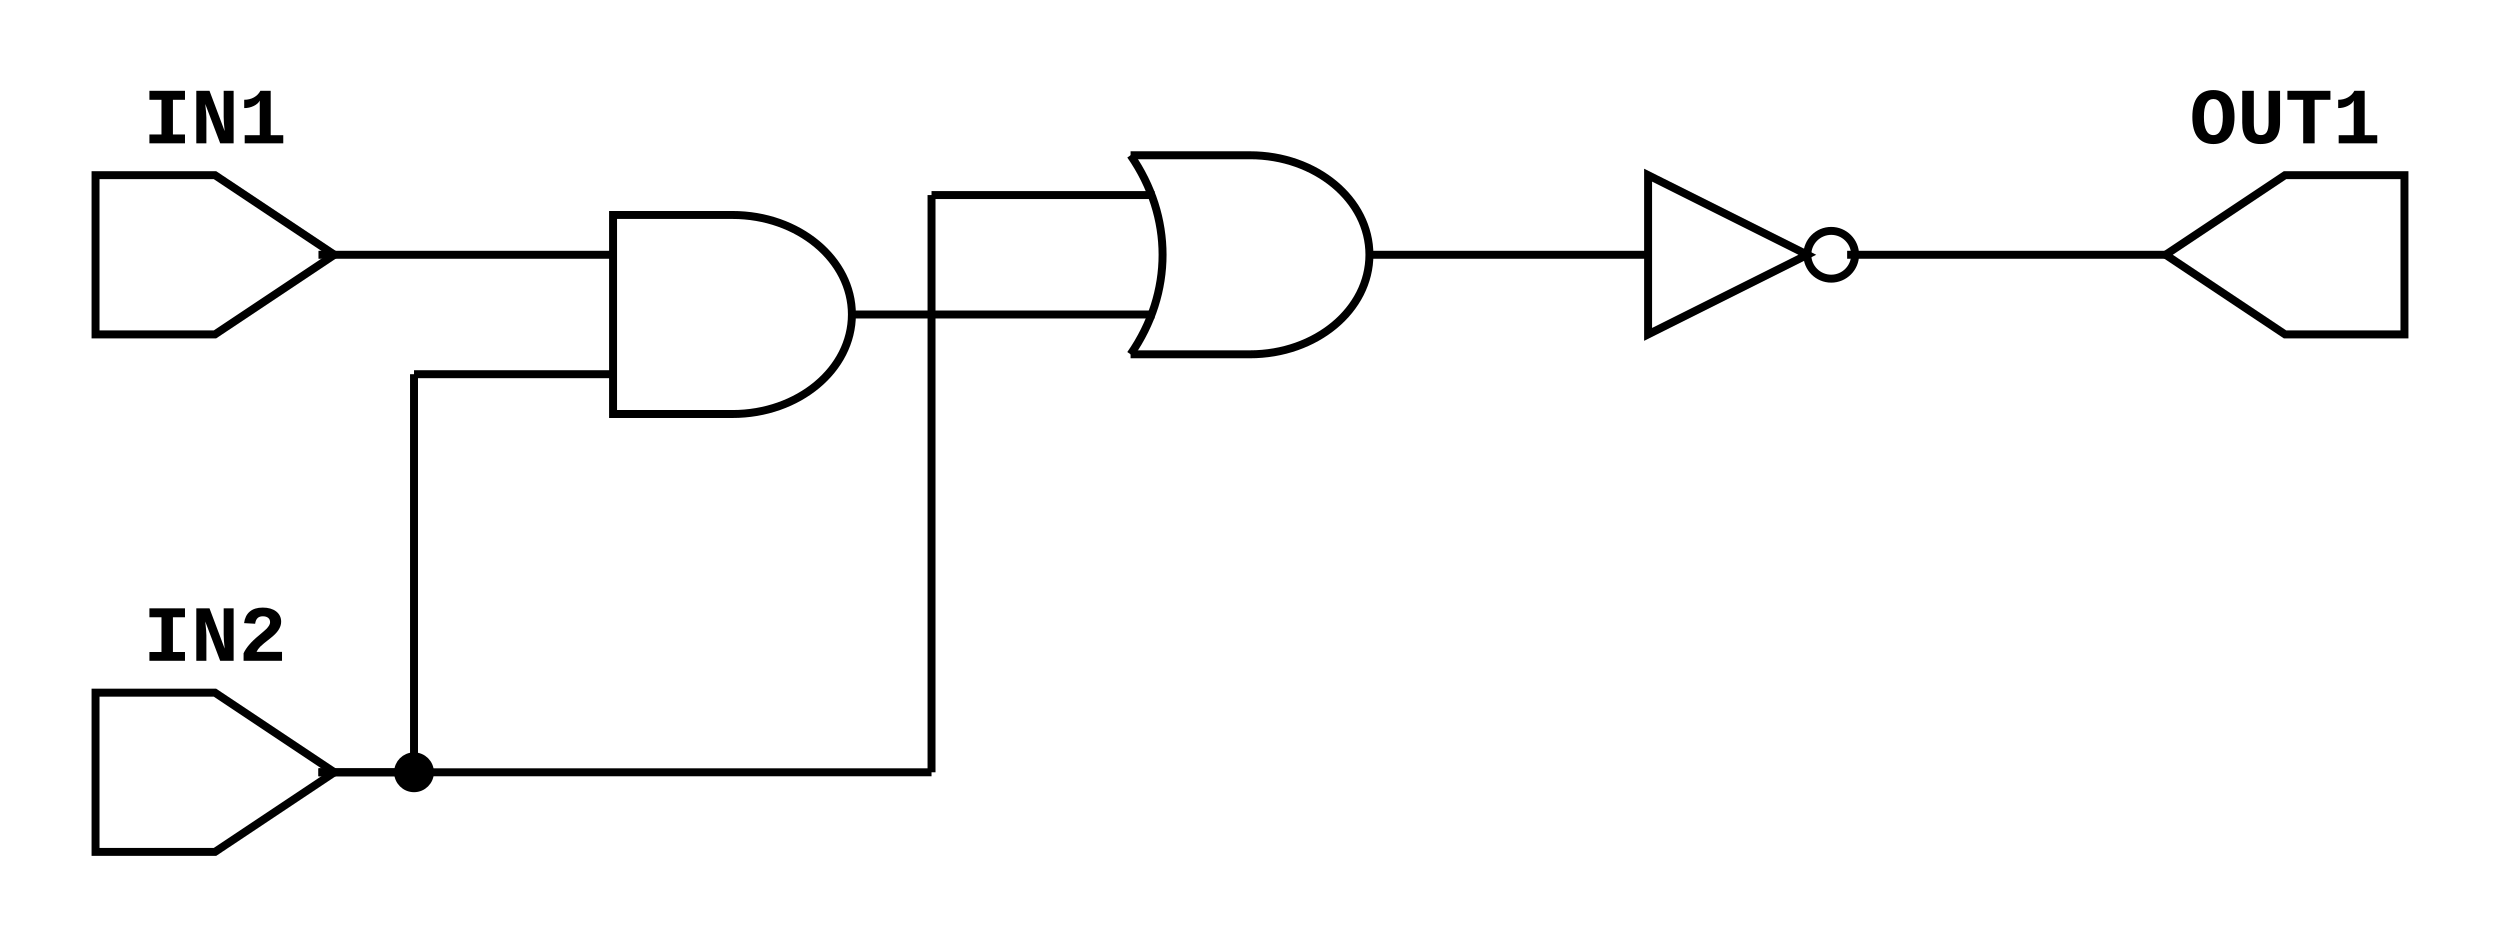
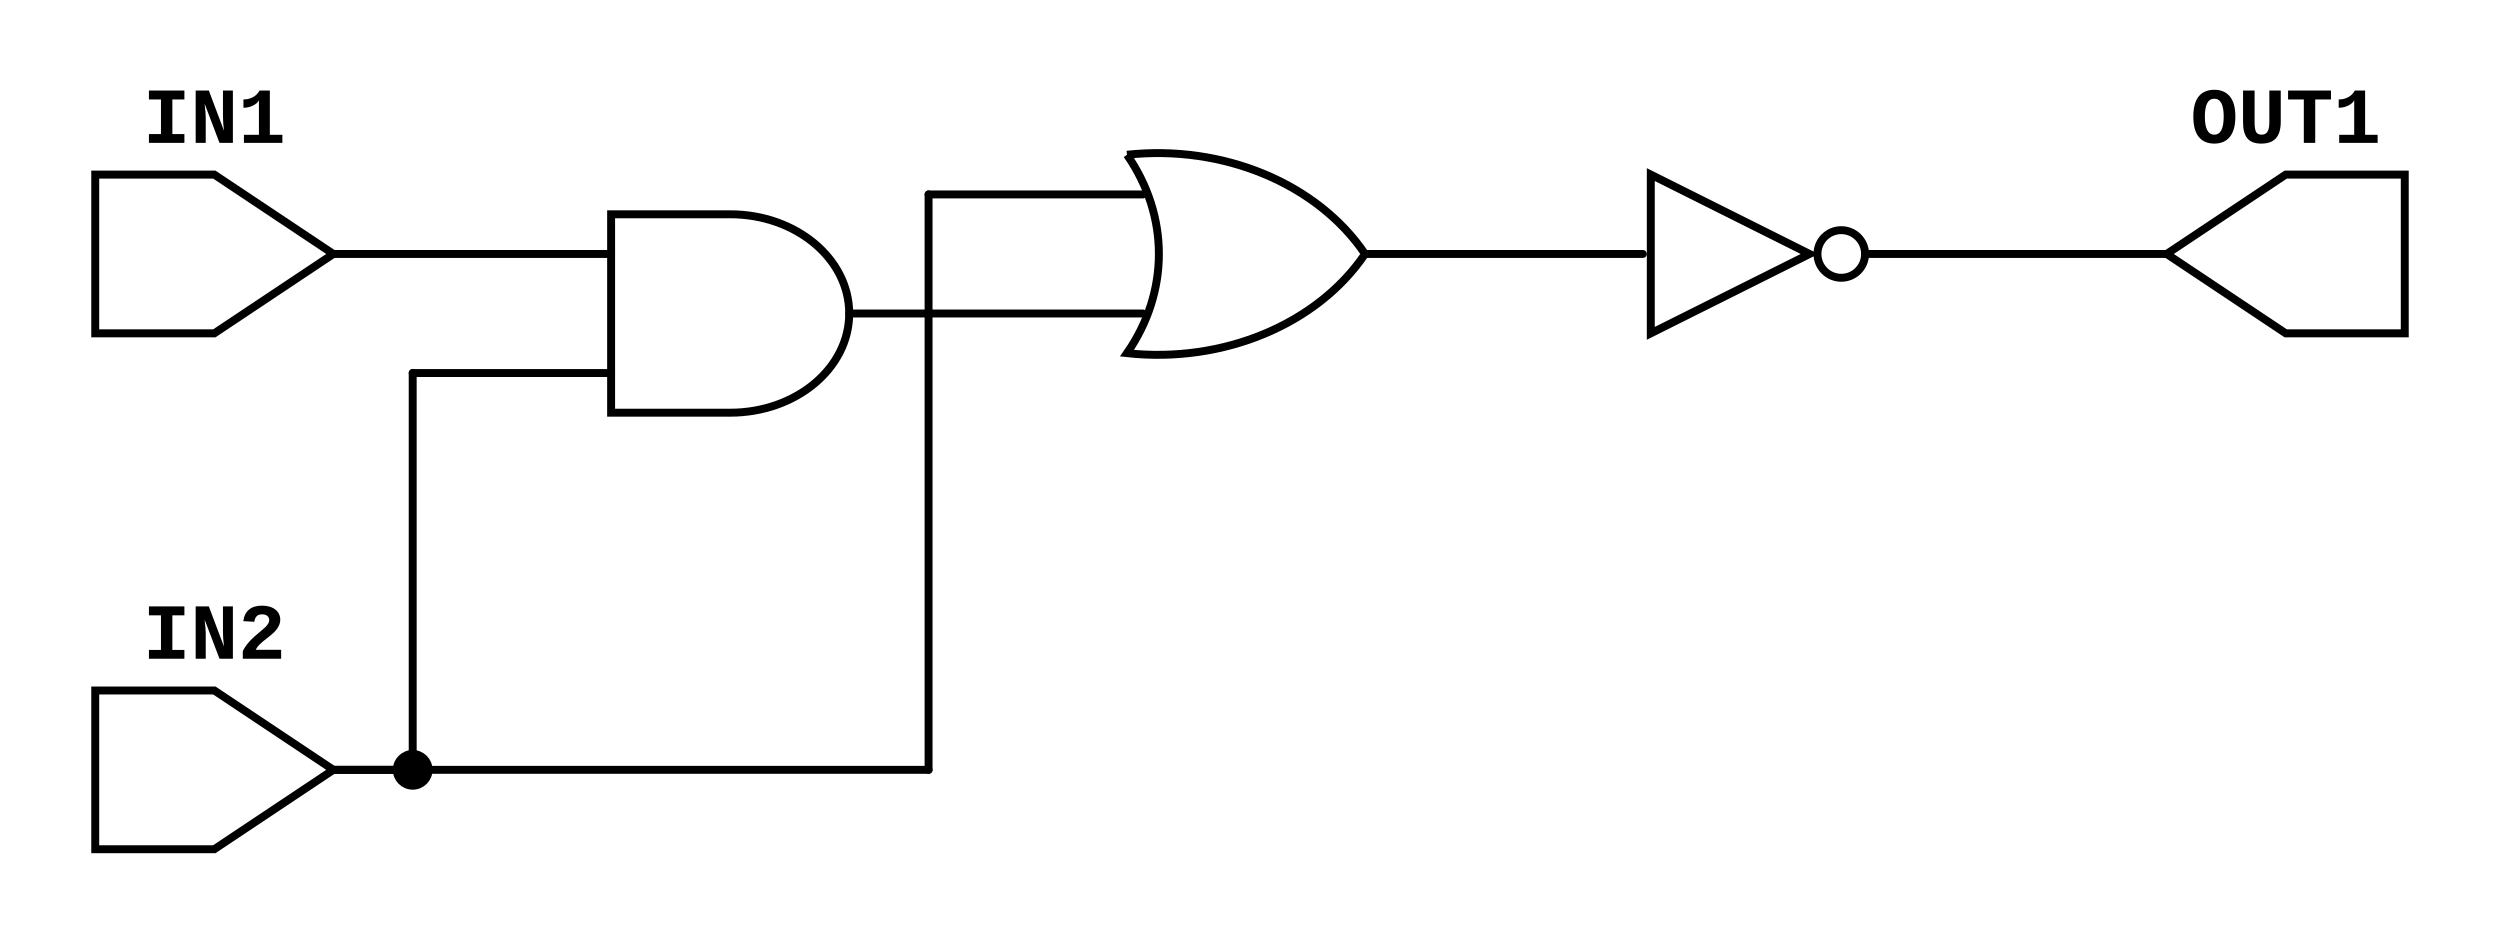
- <svg xmlns="http://www.w3.org/2000/svg" xmlns:ns1="https://github.com/nturley/netlistsvg" width="314" height="119">
+ <svg xmlns="http://www.w3.org/2000/svg" xmlns:ns1="https://github.com/nturley/netlistsvg" width="315" height="119">
  <style>svg {
    stroke:#000;
    fill:none;
  }
  text {
    fill:#000;
    stroke:none;
    font-size:10px;
    font-weight: bold;
    font-family: "Courier New", monospace;
  }
+   line {
+       stroke-linecap: round;
+   }
  .nodelabel {
    text-anchor: middle;
  }
  .inputPortLabel {
    text-anchor: end;
  }
  .splitjoinBody {
    fill:#000;
+   }
+   .net {
+     marker-end: url(#arrow);
  }</style>
  <g ns1:type="and" transform="translate(77,27)" ns1:width="30" ns1:height="25" id="cell_AND1">
    <ns1:alias val="$and" />
    <ns1:alias val="$logic_and" />
    <ns1:alias val="$_AND_" />
+     <ns1:alias val="$reduce_and" />
    <path d="M0,0 L0,25 L15,25 A15 12.5 0 0 0 15,0 Z" class="cell_AND1" />
    <g ns1:x="0" ns1:y="5" ns1:pid="A" />
    <g ns1:x="0" ns1:y="20" ns1:pid="B" />
    <g ns1:x="30" ns1:y="12.5" ns1:pid="Y" />
  </g>
-   <g ns1:type="not" transform="translate(207,22)" ns1:width="30" ns1:height="20" id="cell_NOT1">
+   <g ns1:type="not" transform="translate(208,22)" ns1:width="30" ns1:height="20" id="cell_NOT1">
    <ns1:alias val="$_NOT_" />
    <ns1:alias val="$not" />
    <ns1:alias val="$logic_not" />
    <path d="M0,0 L0,20 L20,10 Z" class="cell_NOT1" />
-     <circle cx="23" cy="10" r="3" class="cell_NOT1" />
-     <g ns1:x="0" ns1:y="10" ns1:pid="A" />
-     <g ns1:x="25" ns1:y="10" ns1:pid="Y" />
+     <circle cx="24" cy="10" r="3" class="cell_NOT1" />
+     <g ns1:x="-1" ns1:y="10" ns1:pid="A" />
+     <g ns1:x="27" ns1:y="10" ns1:pid="Y" />
  </g>
  <g ns1:type="or" transform="translate(142,19.5)" ns1:width="30" ns1:height="25" id="cell_OR1">
    <ns1:alias val="$or" />
    <ns1:alias val="$logic_or" />
    <ns1:alias val="$_OR_" />
-     <path d="M0,25 L0,25 L15,25 A15 12.5 0 0 0 15,0 L0,0" class="cell_OR1" />
-     <path d="M0,0 A30 25 0 0 1 0,25" class="cell_OR1" />
-     <g ns1:x="3" ns1:y="5" ns1:pid="A" />
-     <g ns1:x="3" ns1:y="20" ns1:pid="B" />
+     <ns1:alias val="$reduce_or" />
+     <ns1:alias val="$reduce_bool" />
+     <path d="M0,0 A30 25 0 0 1 0,25 A30 25 0 0 0 30,12.5 A30 25 0 0 0 0,0" class="cell_OR1" />
+     <g ns1:x="2" ns1:y="5" ns1:pid="A" />
+     <g ns1:x="2" ns1:y="20" ns1:pid="B" />
    <g ns1:x="30" ns1:y="12.5" ns1:pid="Y" />
  </g>
  <g ns1:type="inputExt" transform="translate(12,22)" ns1:width="30" ns1:height="20" id="cell_IN1">
    <text x="15" y="-4" class="nodelabel cell_IN1" ns1:attribute="ref">IN1</text>
    <ns1:alias val="$_inputExt_" />
    <path d="M0,0 L0,20 L15,20 L30,10 L15,0 Z" class="cell_IN1" />
-     <g ns1:x="28" ns1:y="10" ns1:pid="Y" />
+     <g ns1:x="30" ns1:y="10" ns1:pid="Y" />
  </g>
  <g ns1:type="inputExt" transform="translate(12,87)" ns1:width="30" ns1:height="20" id="cell_IN2">
    <text x="15" y="-4" class="nodelabel cell_IN2" ns1:attribute="ref">IN2</text>
    <ns1:alias val="$_inputExt_" />
    <path d="M0,0 L0,20 L15,20 L30,10 L15,0 Z" class="cell_IN2" />
-     <g ns1:x="28" ns1:y="10" ns1:pid="Y" />
+     <g ns1:x="30" ns1:y="10" ns1:pid="Y" />
  </g>
-   <g ns1:type="outputExt" transform="translate(272,22)" ns1:width="30" ns1:height="20" id="cell_OUT1">
+   <g ns1:type="outputExt" transform="translate(273,22)" ns1:width="30" ns1:height="20" id="cell_OUT1">
    <text x="15" y="-4" class="nodelabel cell_OUT1" ns1:attribute="ref">OUT1</text>
    <ns1:alias val="$_outputExt_" />
    <path d="M30,0 L30,20 L15,20 L0,10 L15,0 Z" class="cell_OUT1" />
    <g ns1:x="0" ns1:y="10" ns1:pid="A" />
  </g>
-   <line x1="40" x2="77" y1="32" y2="32" class="net_2" />
-   <line x1="40" x2="52" y1="97" y2="97" class="net_3" />
+   <line x1="42" x2="77" y1="32" y2="32" class="net_2" />
+   <line x1="42" x2="52" y1="97" y2="97" class="net_3" />
  <line x1="52" x2="52" y1="97" y2="47" class="net_3" />
  <circle cx="52" cy="97" r="2" style="fill:#000" class="net_3" />
  <line x1="52" x2="77" y1="47" y2="47" class="net_3" />
-   <line x1="40" x2="117" y1="97" y2="97" class="net_3" />
+   <line x1="42" x2="117" y1="97" y2="97" class="net_3" />
  <line x1="117" x2="117" y1="97" y2="24.5" class="net_3" />
-   <line x1="117" x2="145" y1="24.5" y2="24.5" class="net_3" />
+   <line x1="117" x2="144" y1="24.5" y2="24.5" class="net_3" />
  <line x1="172" x2="207" y1="32" y2="32" class="net_5" />
-   <line x1="107" x2="145" y1="39.5" y2="39.5" class="net_4" />
-   <line x1="232" x2="272" y1="32" y2="32" class="net_6" />
+   <line x1="107" x2="144" y1="39.5" y2="39.5" class="net_4" />
+   <line x1="235" x2="273" y1="32" y2="32" class="net_6" />
</svg>
